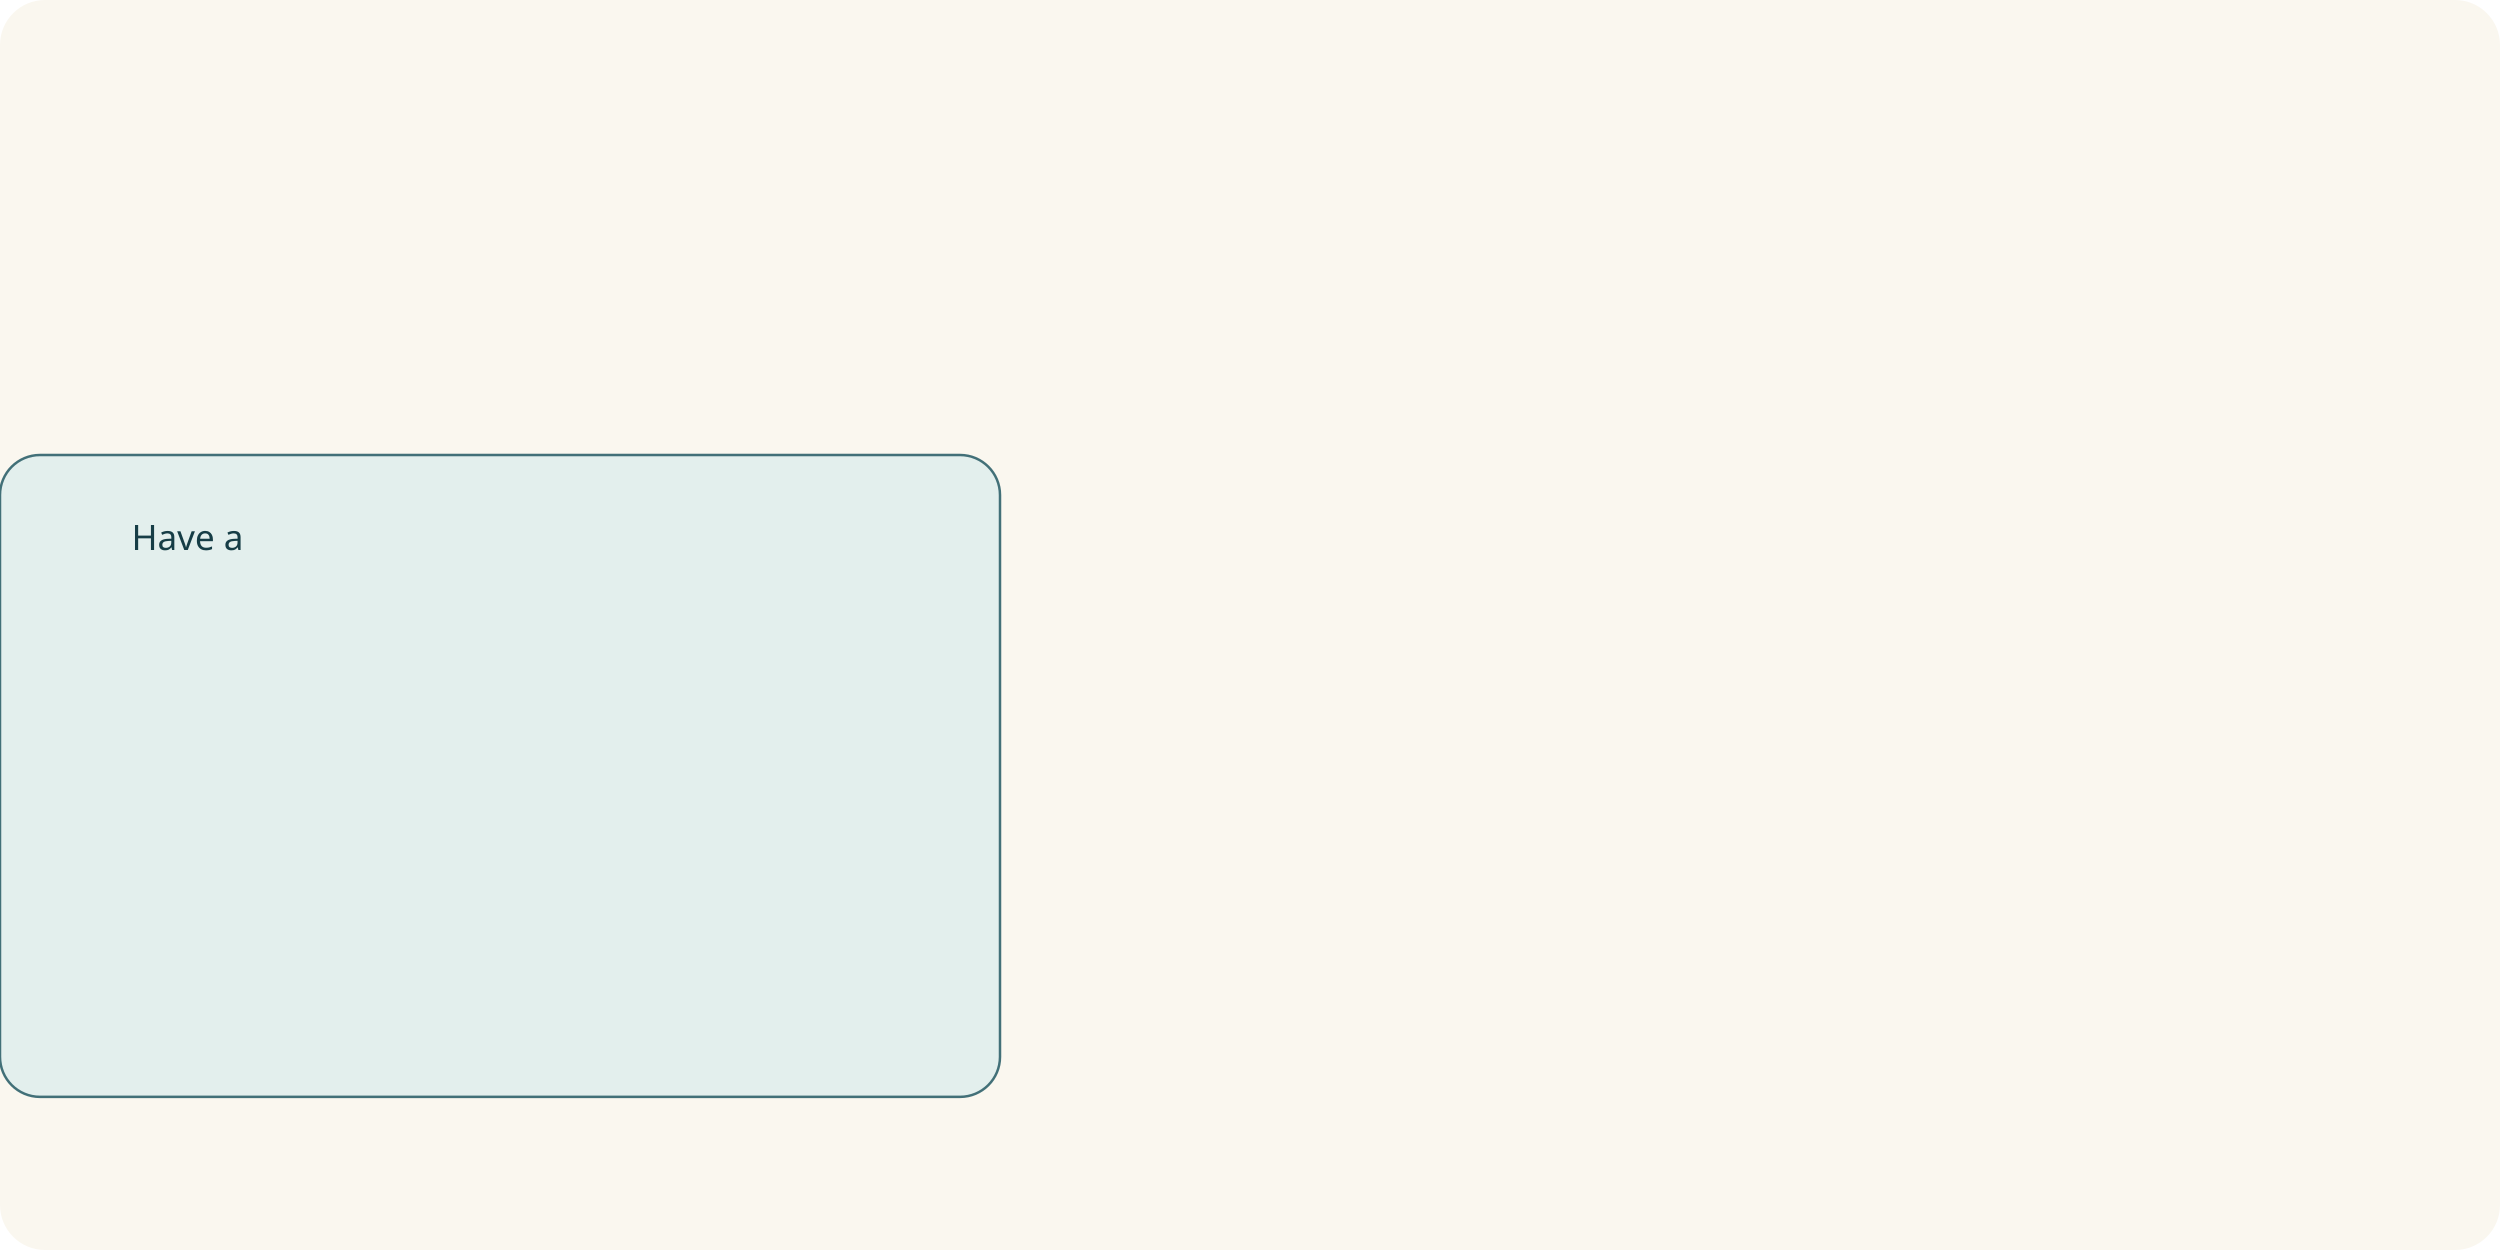
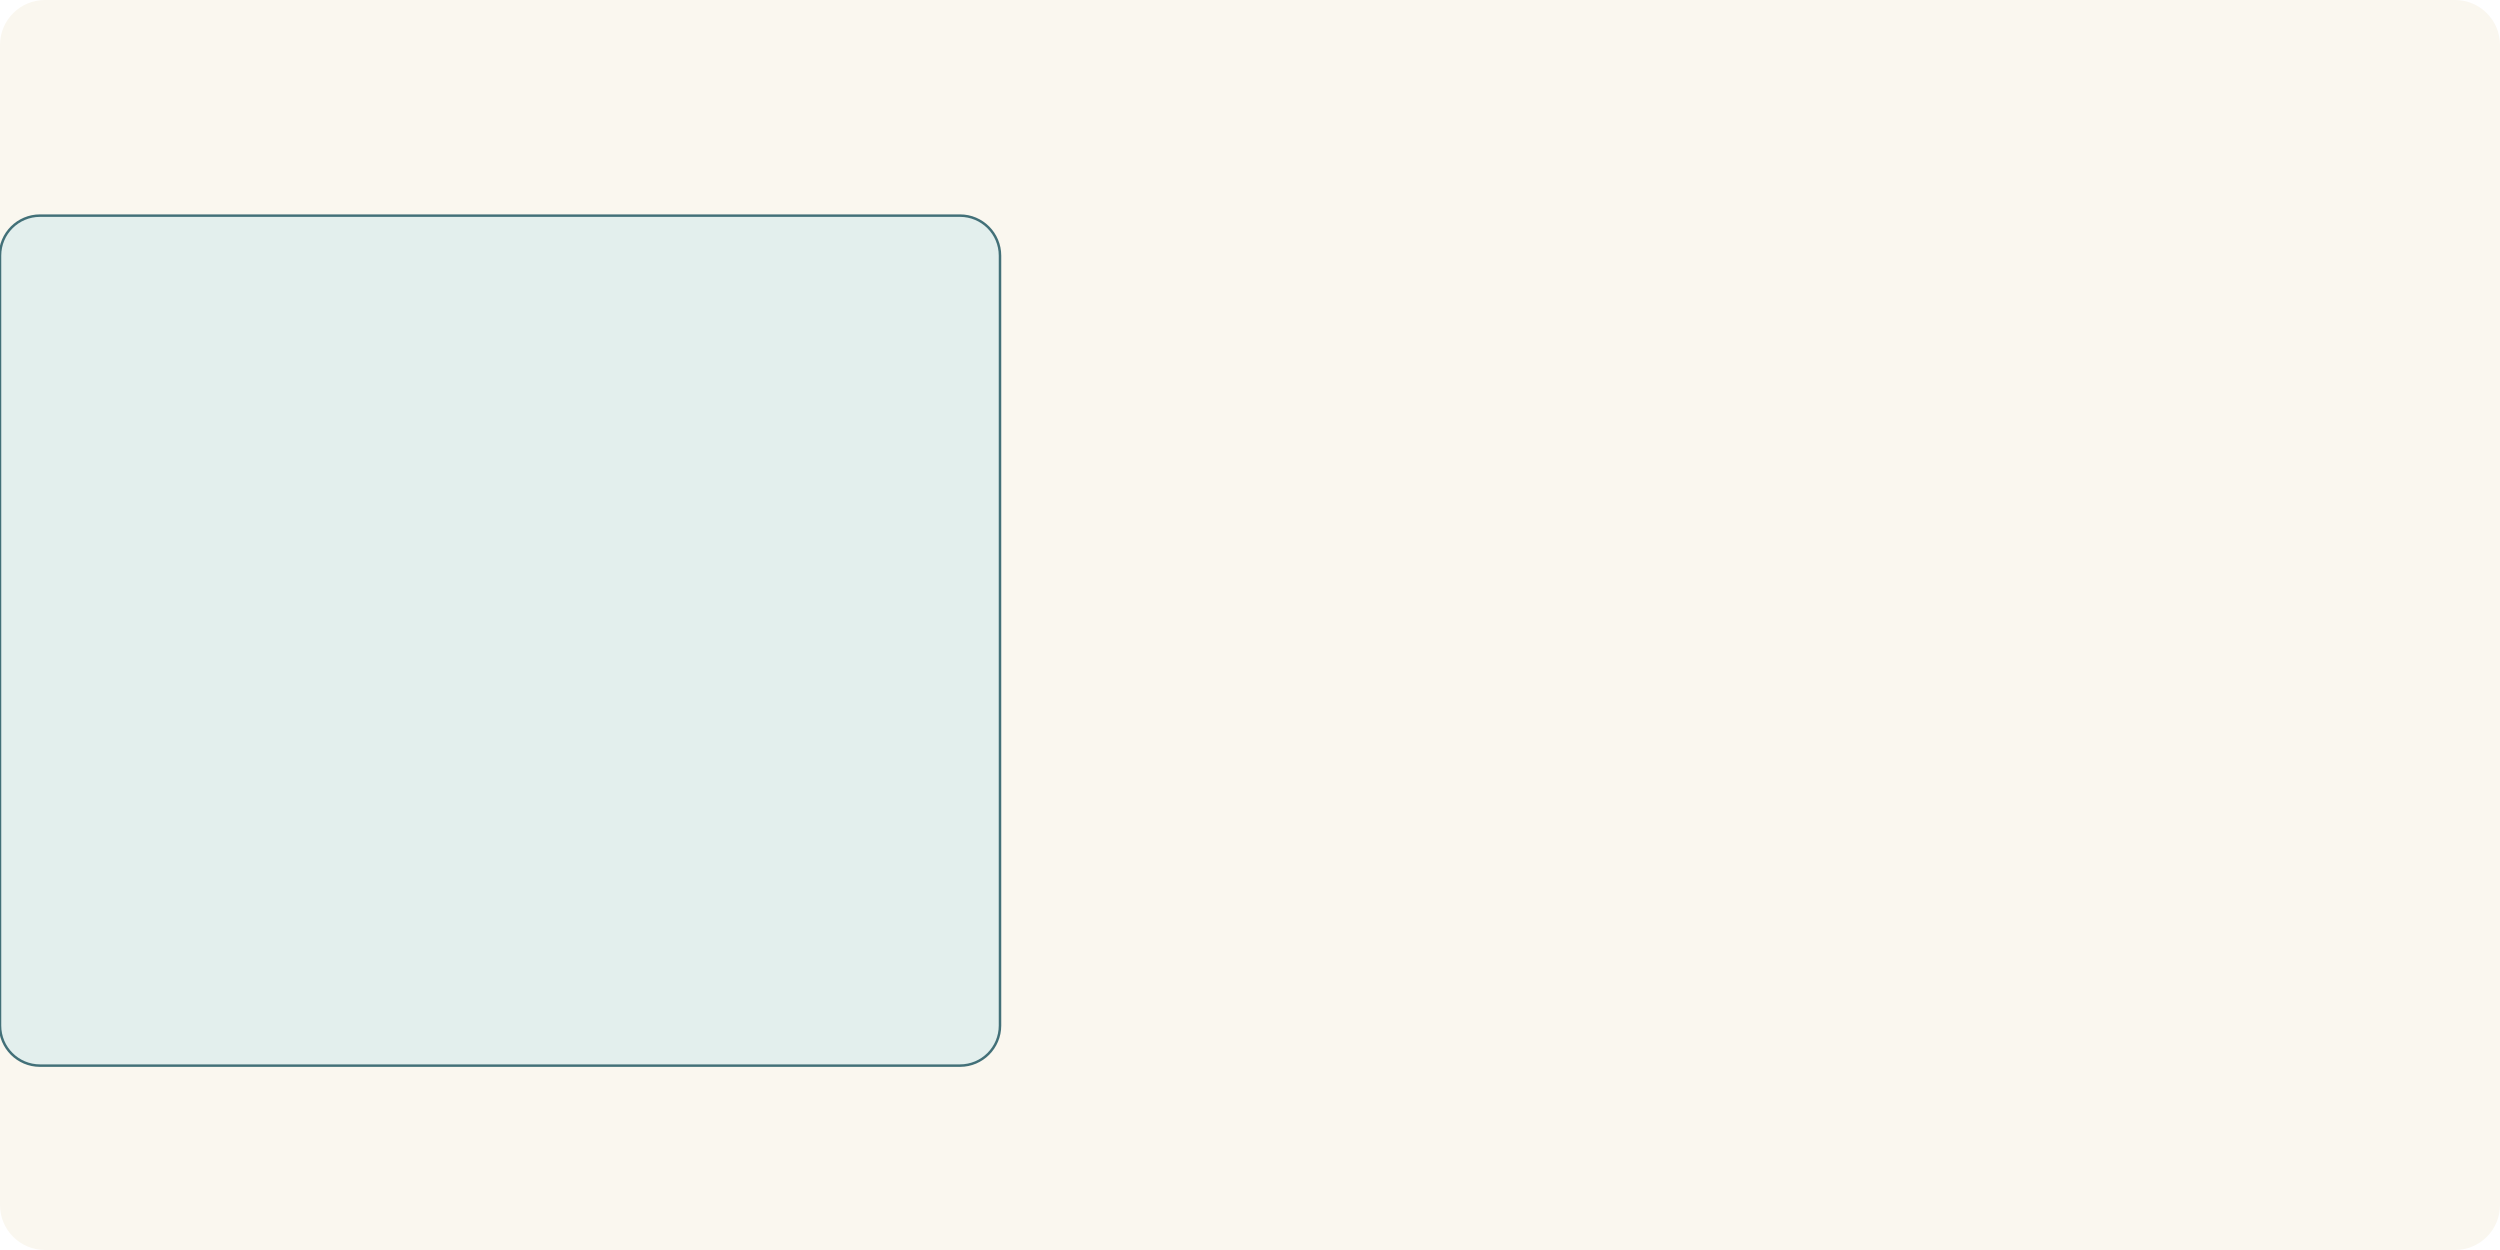
<svg xmlns="http://www.w3.org/2000/svg" viewBox="0 0 1000 500" role="img" aria-label="Project whiteboard">
  <defs>
    <marker id="arrow" markerWidth="10" markerHeight="10" refX="9" refY="3" orient="auto">
      <path d="M0,0 L9,3 L0,6" fill="#294c54" />
    </marker>
  </defs>
  <rect width="1000" height="500" rx="18" fill="#faf7ef" />
-   <g transform="translate(0 181.9987)">
-     <rect width="400" height="256.751" rx="16" fill="#e3efed" stroke="#427078" />
-     <text x="75" y="38" text-anchor="middle" font-family="sans-serif" font-size="14" fill="#163d46">Have a</text>
+   <g transform="translate(0 86.25)">
+     <rect width="400" height="340" rx="16" fill="#e3efed" stroke="#427078" />
+     <text x="75" y="38" text-anchor="middle" font-family="sans-serif" font-size="14" fill="#163d46" />
  </g>
</svg>
